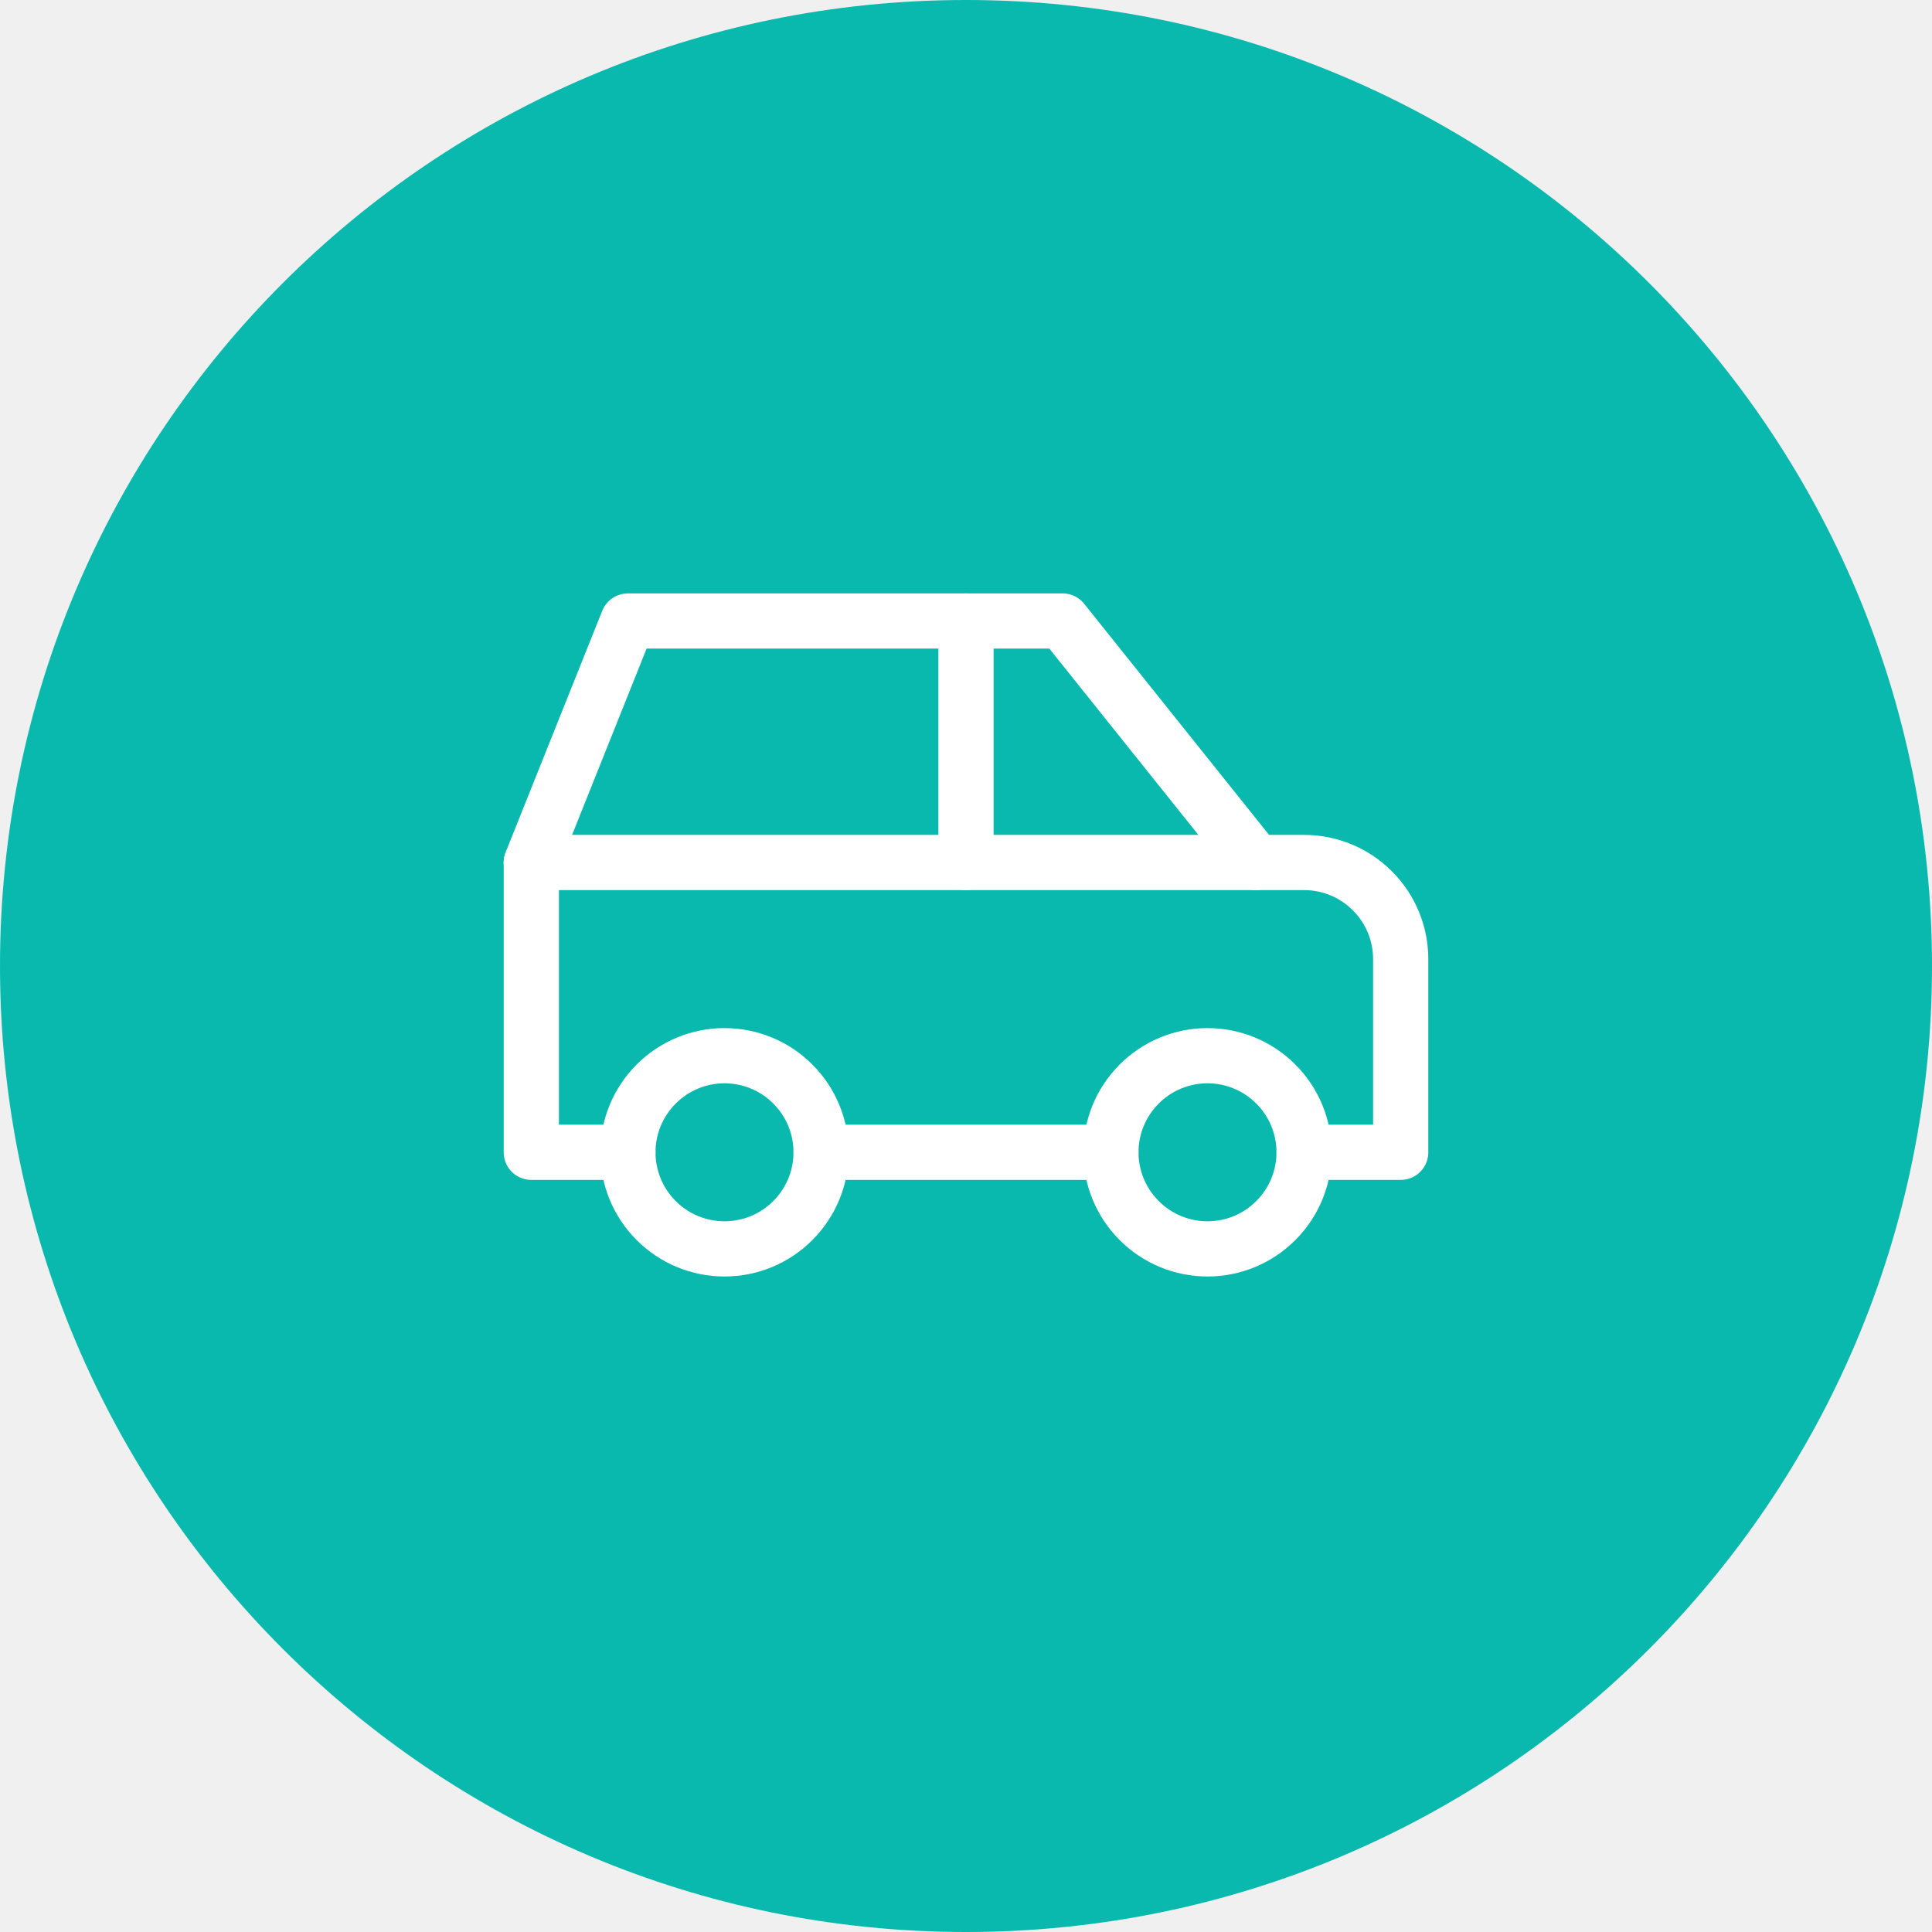
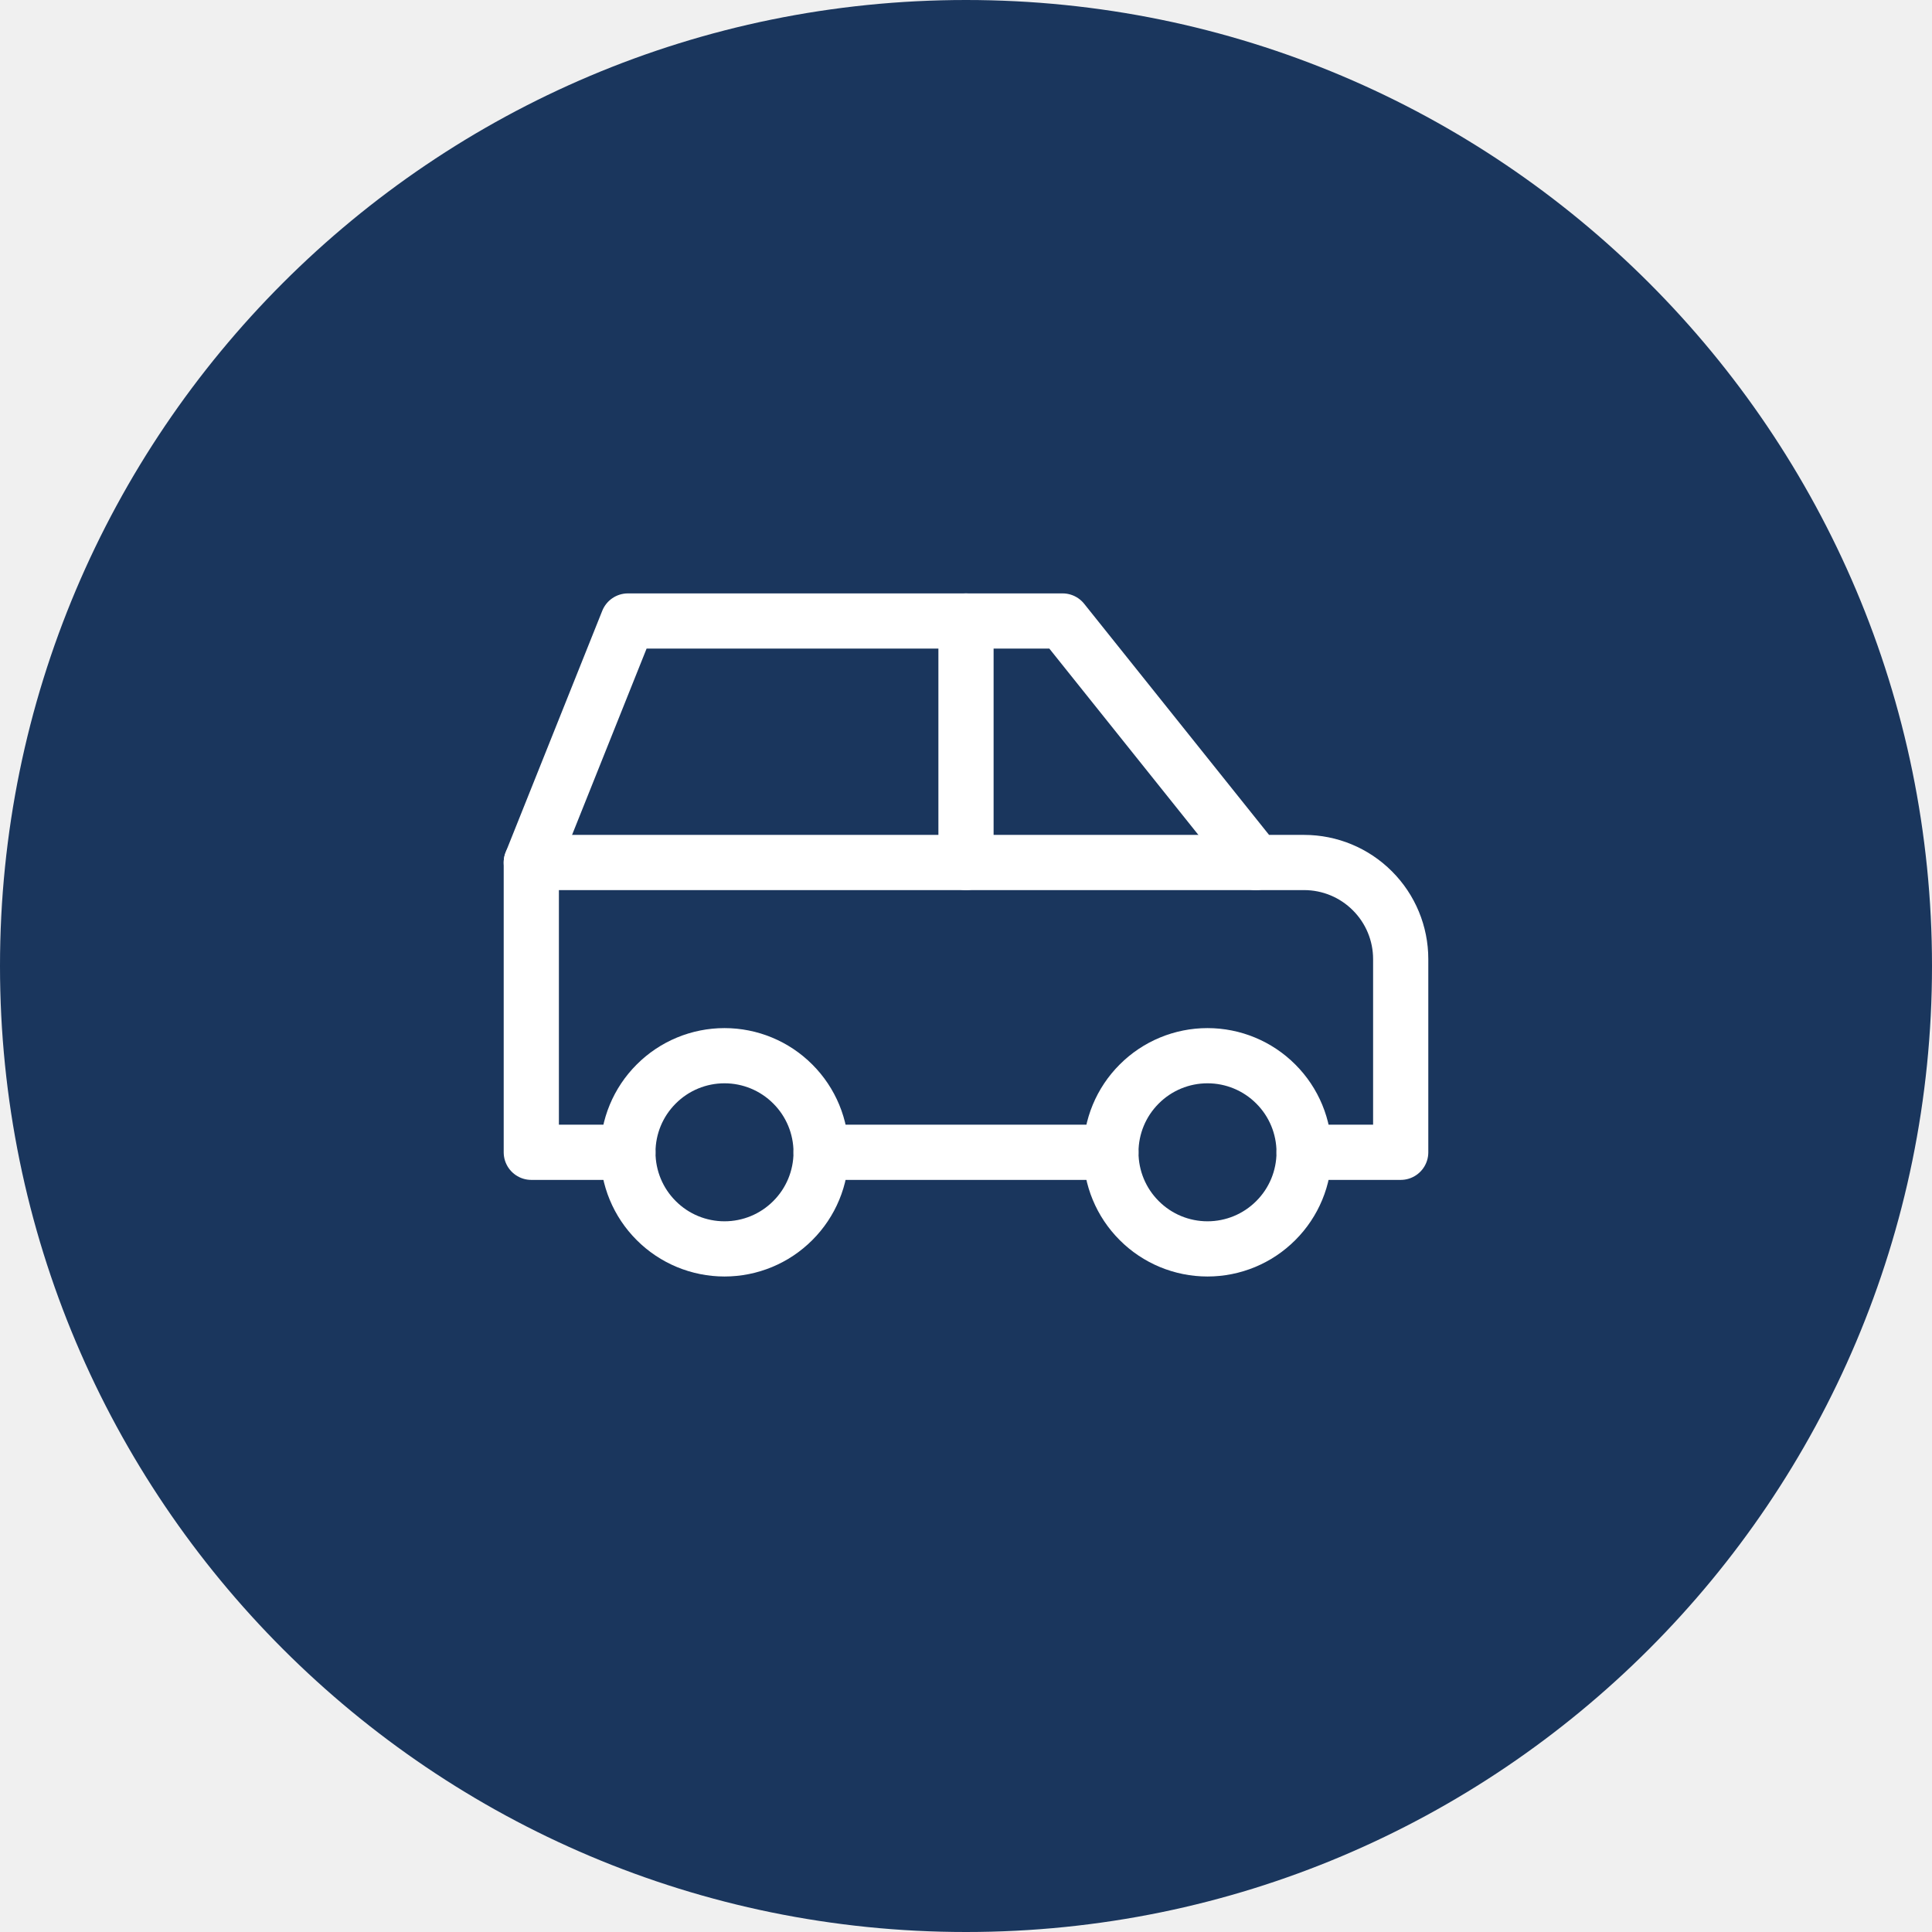
<svg xmlns="http://www.w3.org/2000/svg" width="35" height="35" viewBox="0 0 35 35" fill="none">
-   <circle cx="17.5" cy="17.5" r="17.5" fill="#0AB9AD" />
+   <circle cx="17.5" cy="17.5" r="17.5" fill="#1A365D" />
  <path d="M13.125 22.625C13.589 22.625 14.034 22.441 14.362 22.112C14.691 21.784 14.875 21.339 14.875 20.875C14.875 20.411 14.691 19.966 14.362 19.638C14.034 19.309 13.589 19.125 13.125 19.125C12.661 19.125 12.216 19.309 11.888 19.638C11.559 19.966 11.375 20.411 11.375 20.875C11.375 21.339 11.559 21.784 11.888 22.112C12.216 22.441 12.661 22.625 13.125 22.625Z" stroke="white" stroke-linecap="round" stroke-linejoin="round" />
  <path d="M21.875 22.625C22.339 22.625 22.784 22.441 23.112 22.112C23.441 21.784 23.625 21.339 23.625 20.875C23.625 20.411 23.441 19.966 23.112 19.638C22.784 19.309 22.339 19.125 21.875 19.125C21.411 19.125 20.966 19.309 20.638 19.638C20.309 19.966 20.125 20.411 20.125 20.875C20.125 21.339 20.309 21.784 20.638 22.112C20.966 22.441 21.411 22.625 21.875 22.625Z" stroke="white" stroke-linecap="round" stroke-linejoin="round" />
  <path d="M17.5 15.625V11.25" stroke="white" stroke-linecap="round" stroke-linejoin="round" />
  <path d="M11.375 20.875H9.625V15.625L11.375 11.25H19.25L22.75 15.625H23.625C24.089 15.625 24.534 15.809 24.862 16.138C25.191 16.466 25.375 16.911 25.375 17.375V20.875H23.625" stroke="white" stroke-linecap="round" stroke-linejoin="round" />
  <path d="M20.125 20.875H14.875" stroke="white" stroke-linecap="round" stroke-linejoin="round" />
  <path d="M9.625 15.625H22.75" stroke="white" stroke-linecap="round" stroke-linejoin="round" />
</svg>
